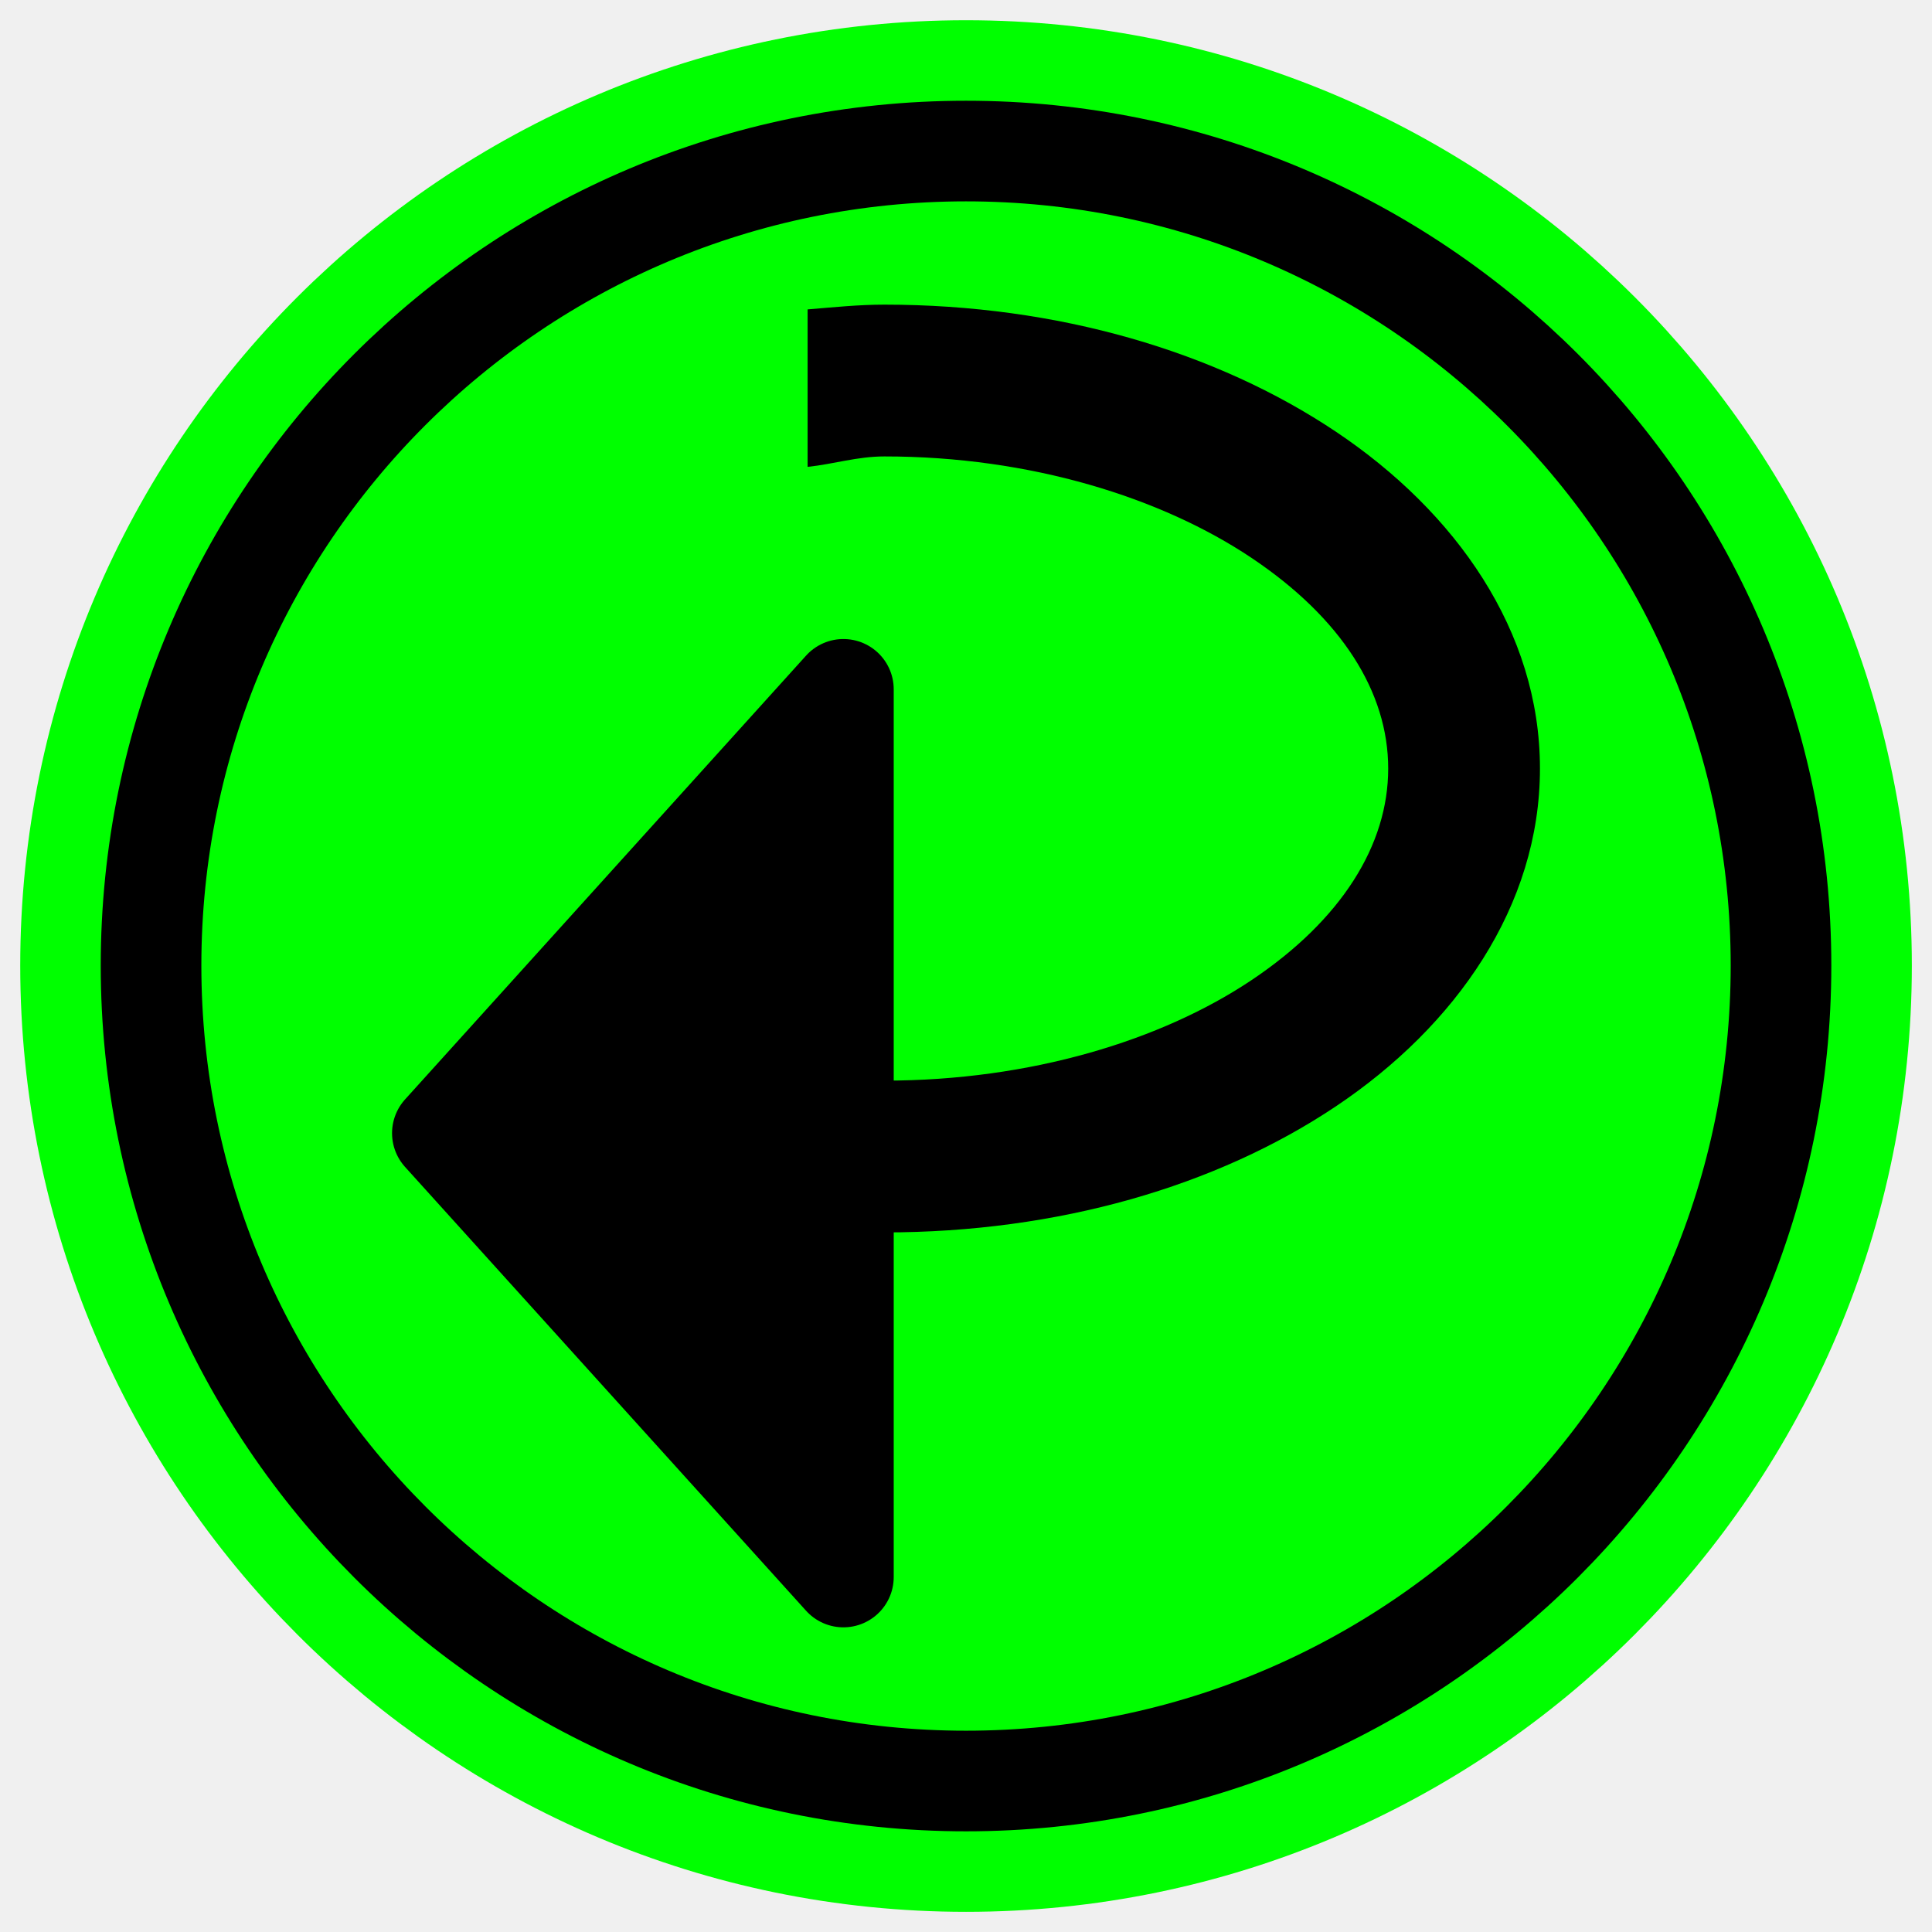
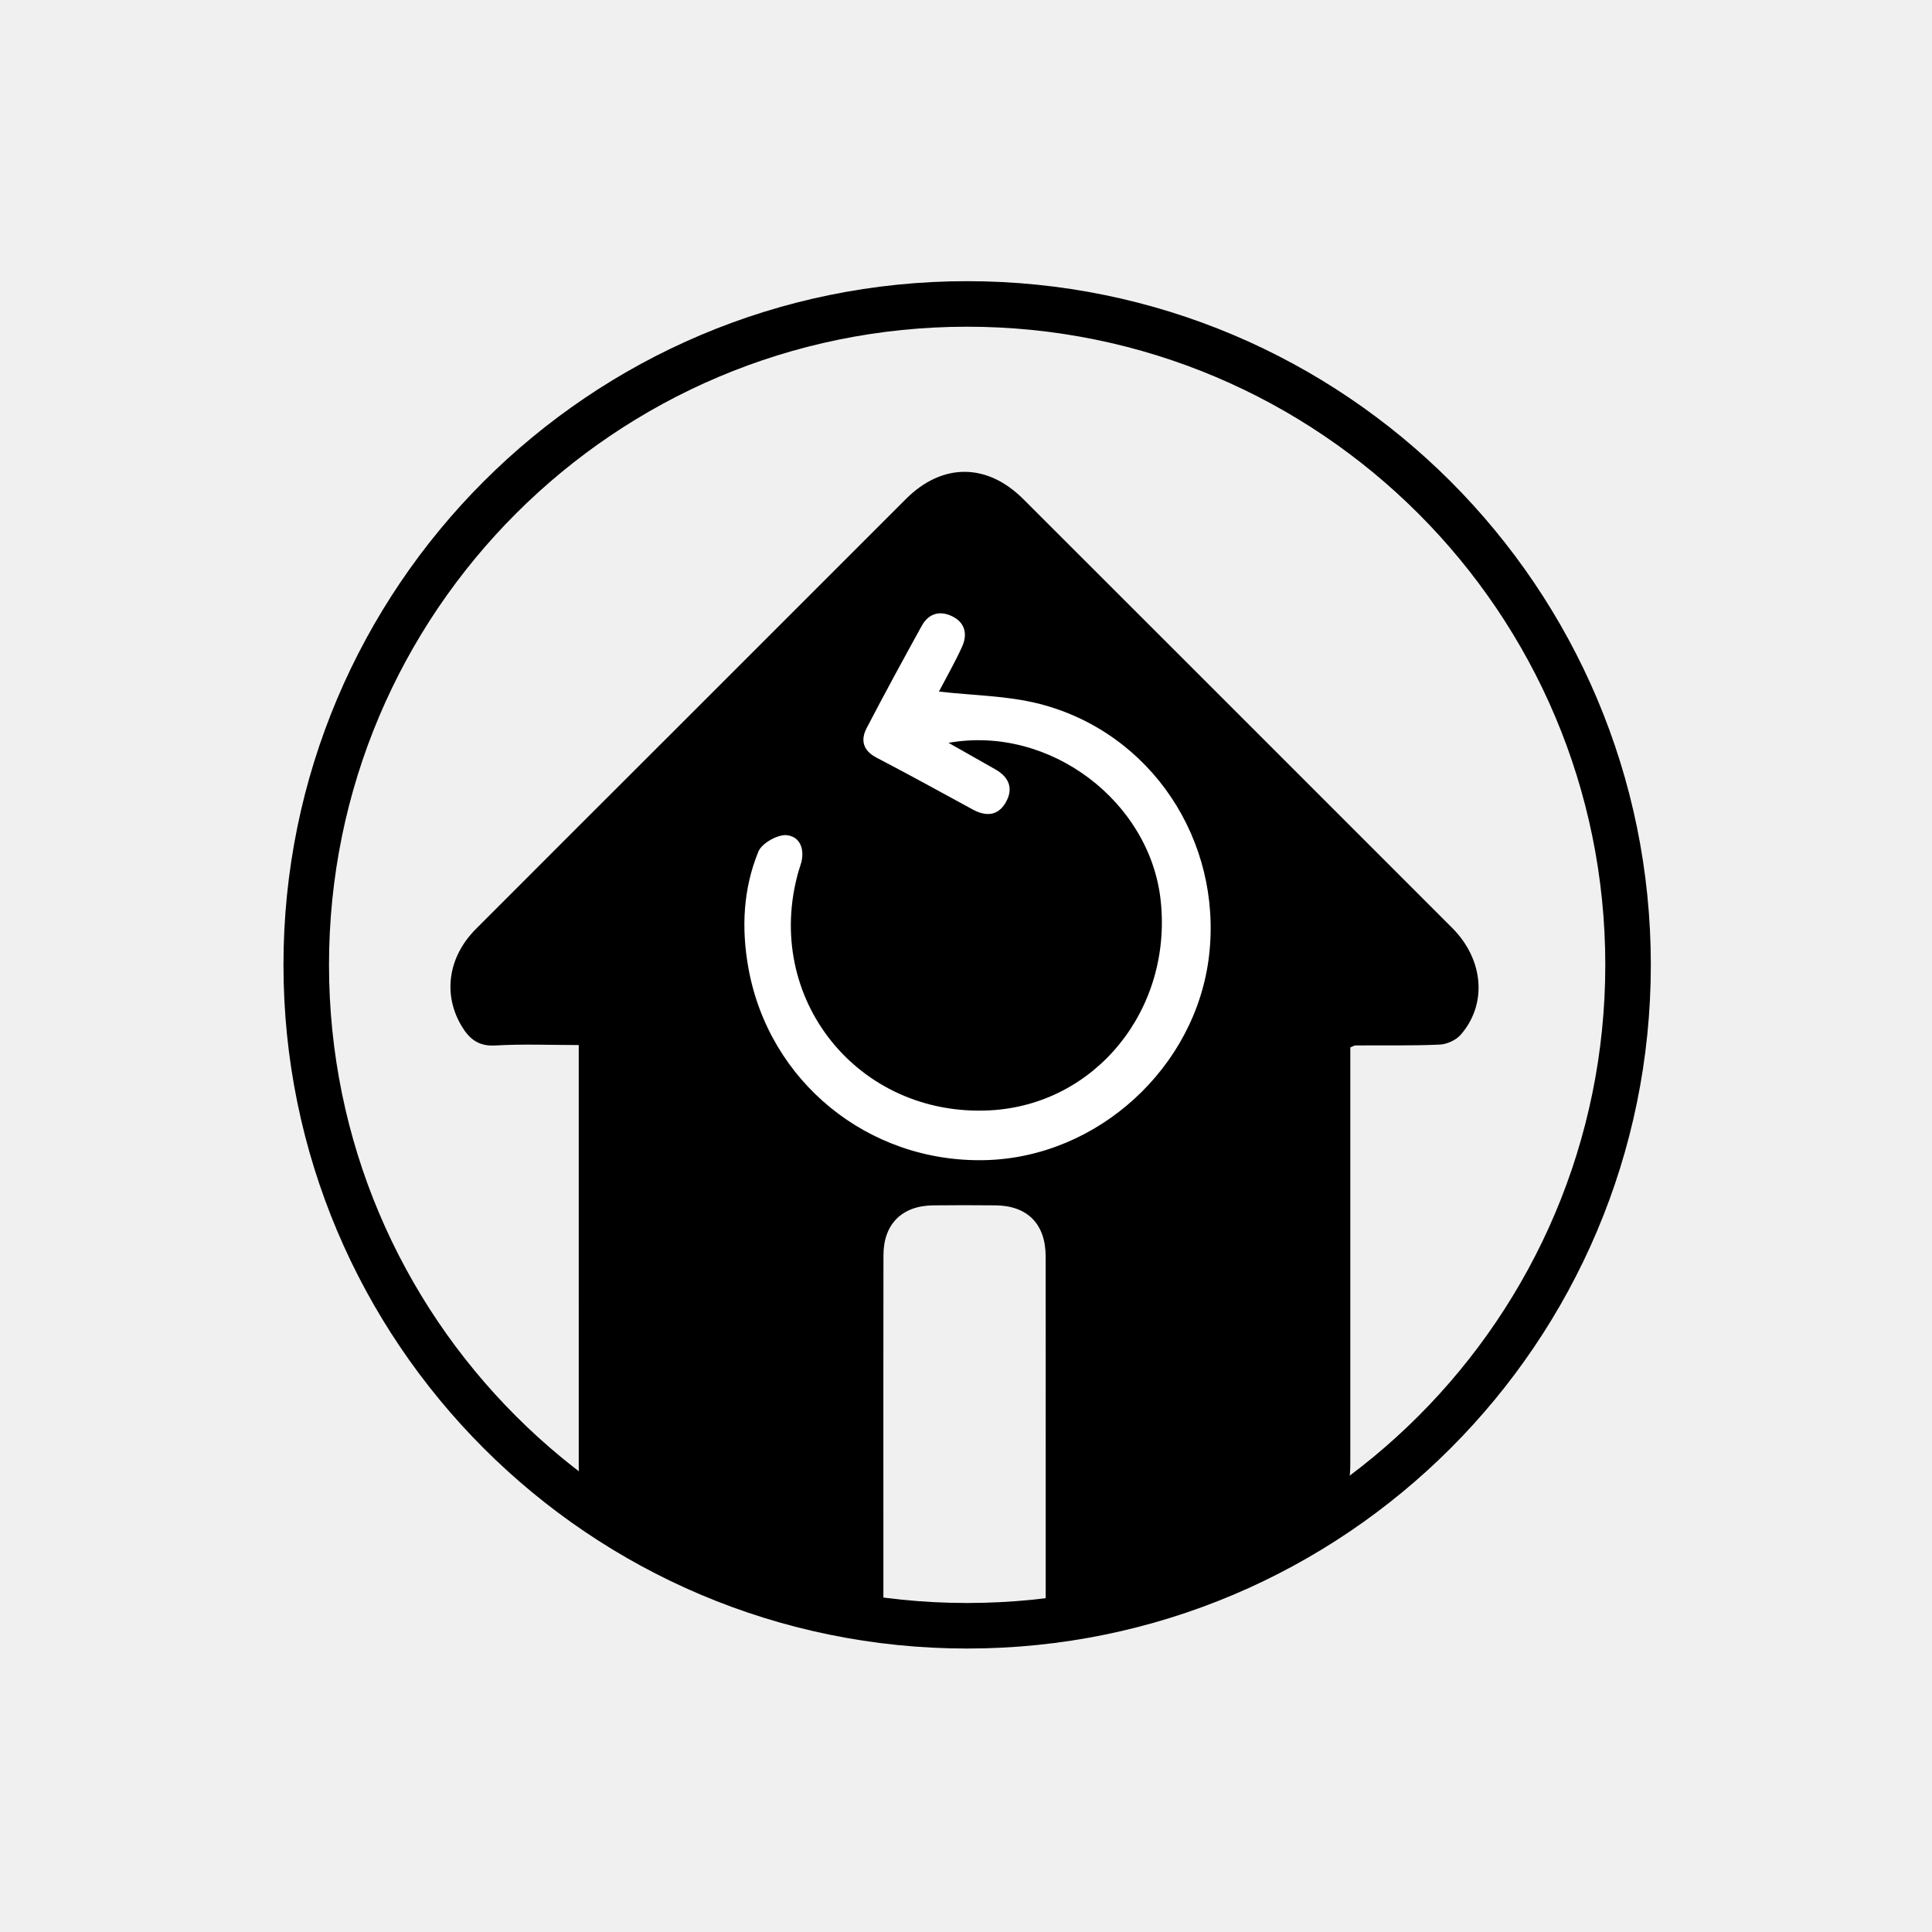
- <svg xmlns="http://www.w3.org/2000/svg" id="svg1" viewBox="0 0 60 60" _SVGFile__filename="oldscale/actions/recur.svg" version="1.0" y="0" x="0">
-   <g id="g1799">
-     <path id="path1822" style="stroke-linejoin:round;stroke:#00ff00;stroke-linecap:round;stroke-width:8.11;fill:none" transform="matrix(1.0019 0 0 1.0019 -.05607 -.05607)" d="m30 4.738c-13.951 0-25.262 11.304-25.262 25.246-0 13.943 11.311 25.278 25.262 25.278s25.262-11.335 25.262-25.278c0-13.942-11.311-25.246-25.262-25.246z" />
-     <path id="path701" style="stroke-linejoin:round;fill-rule:evenodd;stroke:#000000;stroke-linecap:round;stroke-width:3.119;fill:#00ff00" transform="matrix(1.0019 0 0 1.0019 -.05607 -.05607)" d="m30 4.738c-13.951 0-25.262 11.304-25.262 25.246-0 13.943 11.311 25.278 25.262 25.278s25.262-11.335 25.262-25.278c0-13.942-11.311-25.246-25.262-25.246z" />
-     <g id="g1853" transform="translate(1.3908 -1.2132)">
-       <path id="path878" style="stroke-linejoin:round;fill-rule:evenodd;stroke:#000000;stroke-linecap:round;stroke-width:3.125;fill:#000000" d="m24.802 22.621l-12.455 13.784 12.455 13.784v-27.568z" />
-       <path id="path1849" style="fill-rule:evenodd;color:#000000;fill:#000000" d="m26.077 10.674c-0.814 0-1.596 0.083-2.387 0.148v4.89c0.813-0.085 1.537-0.324 2.387-0.324 4.536 0 8.607 1.281 11.401 3.152 2.795 1.872 4.243 4.168 4.243 6.541 0 2.372-1.448 4.698-4.243 6.57-2.794 1.871-6.865 3.122-11.401 3.122-0.851 0-1.574-0.24-2.387-0.324v4.891c0.791 0.064 1.573 0.147 2.387 0.147 5.39 0 10.308-1.43 14.023-3.918s6.334-6.212 6.334-10.488-2.619-7.971-6.334-10.459-8.633-3.948-14.023-3.948z" />
-     </g>
-   </g>
+ <svg xmlns="http://www.w3.org/2000/svg" version="1.1" id="svg1" x="0px" y="0px" width="21px" height="21px" viewBox="0 0 595.279 841.891" enable-background="new 0 0 595.279 841.891" xml:space="preserve">
+   <circle fill="none" stroke="#000000" stroke-width="19.843" stroke-miterlimit="10" cx="298.14" cy="420.445" r="288" />
+   <path fill-rule="evenodd" clip-rule="evenodd" d="M332.365,699.245c0-12.694,0-48.263,0-59.833c0-30.658,0.038-61.316-0.018-91.974  c-0.026-14.049-7.924-22.05-21.803-22.19c-9.084-0.092-18.169-0.099-27.252,0.002c-13.532,0.152-21.595,8.147-21.621,21.679  c-0.075,39.969-0.027,79.938-0.028,119.907c0,2.476,0,28.951,0,32.407c-2.856,0-5.265,0-7.674,0  c-29.523-0.001-59.045-23.978-88.567-24.011c-22.825-0.027-36.504-13.652-36.512-36.394c-0.022-58.363-0.007-116.727-0.006-175.092  c0-2.46,0-4.917,0-8.354c-12.443,0-24.435-0.513-36.354,0.188c-7.354,0.433-11.353-2.88-14.711-8.511  c-8.191-13.731-5.9-30.074,6.276-42.28c30.476-30.545,61.028-61.014,91.541-91.522c31.958-31.952,63.889-63.934,95.868-95.866  c15.763-15.74,35.256-15.735,51.099,0.09c62.34,62.273,124.649,124.577,186.936,186.901c13.704,13.713,15.354,33.189,3.642,46.544  c-2.058,2.345-5.979,4.122-9.122,4.258c-12.239,0.531-24.512,0.291-36.772,0.366c-0.413,0.001-0.824,0.306-2.178,0.844  c0,2.246,0,4.871,0,7.495c0,57.91,0.013,115.819-0.004,173.729c-0.007,24.371-13.147,37.593-37.343,37.609  c-29.295,0.019-58.591,24.006-87.887,24.006C337.651,699.245,335.427,699.245,332.365,699.245z" />
+   <path fill-rule="evenodd" clip-rule="evenodd" fill="#FFFFFF" d="M290.026,323.698c8,4.535,14.127,8.037,20.283,11.488  c6.155,3.449,8.155,8.516,4.574,14.617c-3.404,5.795-8.624,6.042-14.311,2.941c-13.941-7.603-27.864-15.247-41.937-22.604  c-5.912-3.091-7.026-7.614-4.27-12.912c7.777-14.95,15.852-29.746,23.984-44.505c2.972-5.394,7.841-6.813,13.277-4.165  c5.67,2.764,6.743,7.874,4.318,13.221c-3.174,7.001-7.028,13.692-10.101,19.58c14.924,1.731,29.976,1.768,44.086,5.428  c48.433,12.561,79.392,59.436,73.646,109.489c-5.607,48.855-48.584,88.138-97.656,89.268c-50.887,1.17-94.238-34.185-103.124-83.845  c-3.104-17.345-2.249-34.422,4.375-50.623c1.499-3.665,8.547-7.618,12.503-7.125c6.052,0.757,7.946,6.816,5.831,13.068  c-0.312,0.921-0.614,1.846-0.878,2.78c-15.611,55.157,25.913,107,83.34,104.051c45.97-2.363,79.673-43.763,74.502-91.522  C377.815,349.364,334.207,315.856,290.026,323.698z" />
</svg>
